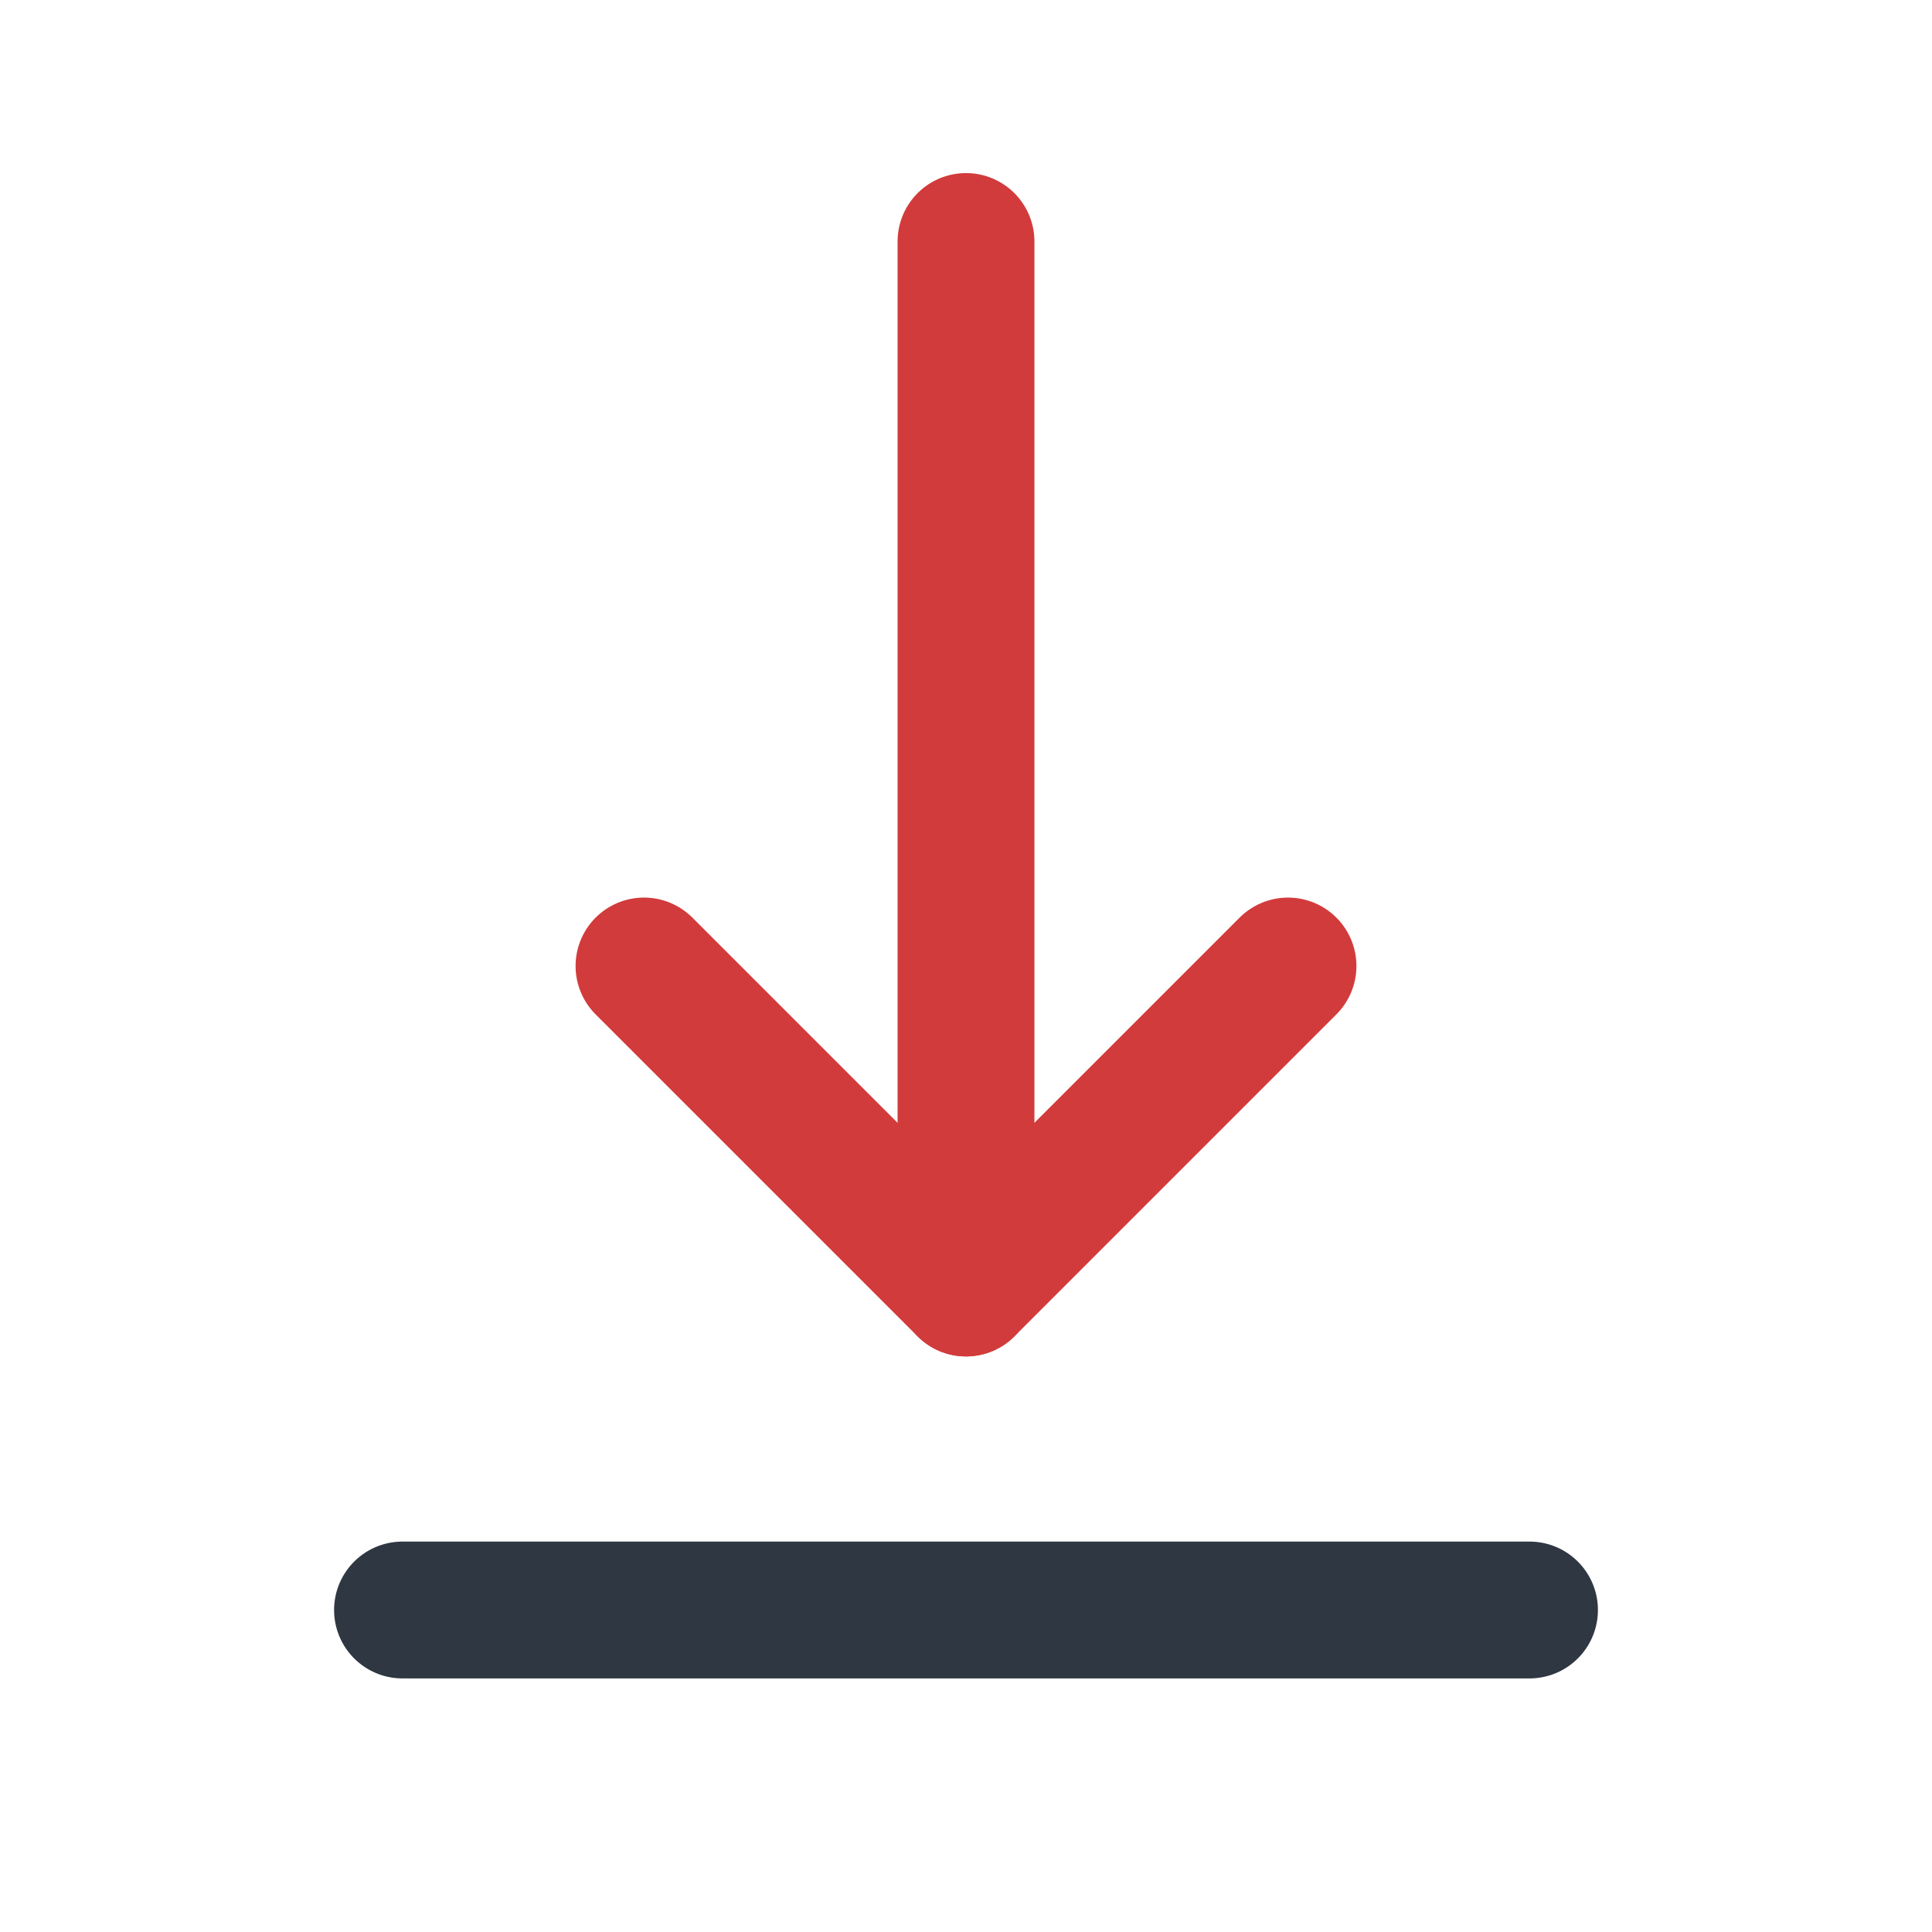
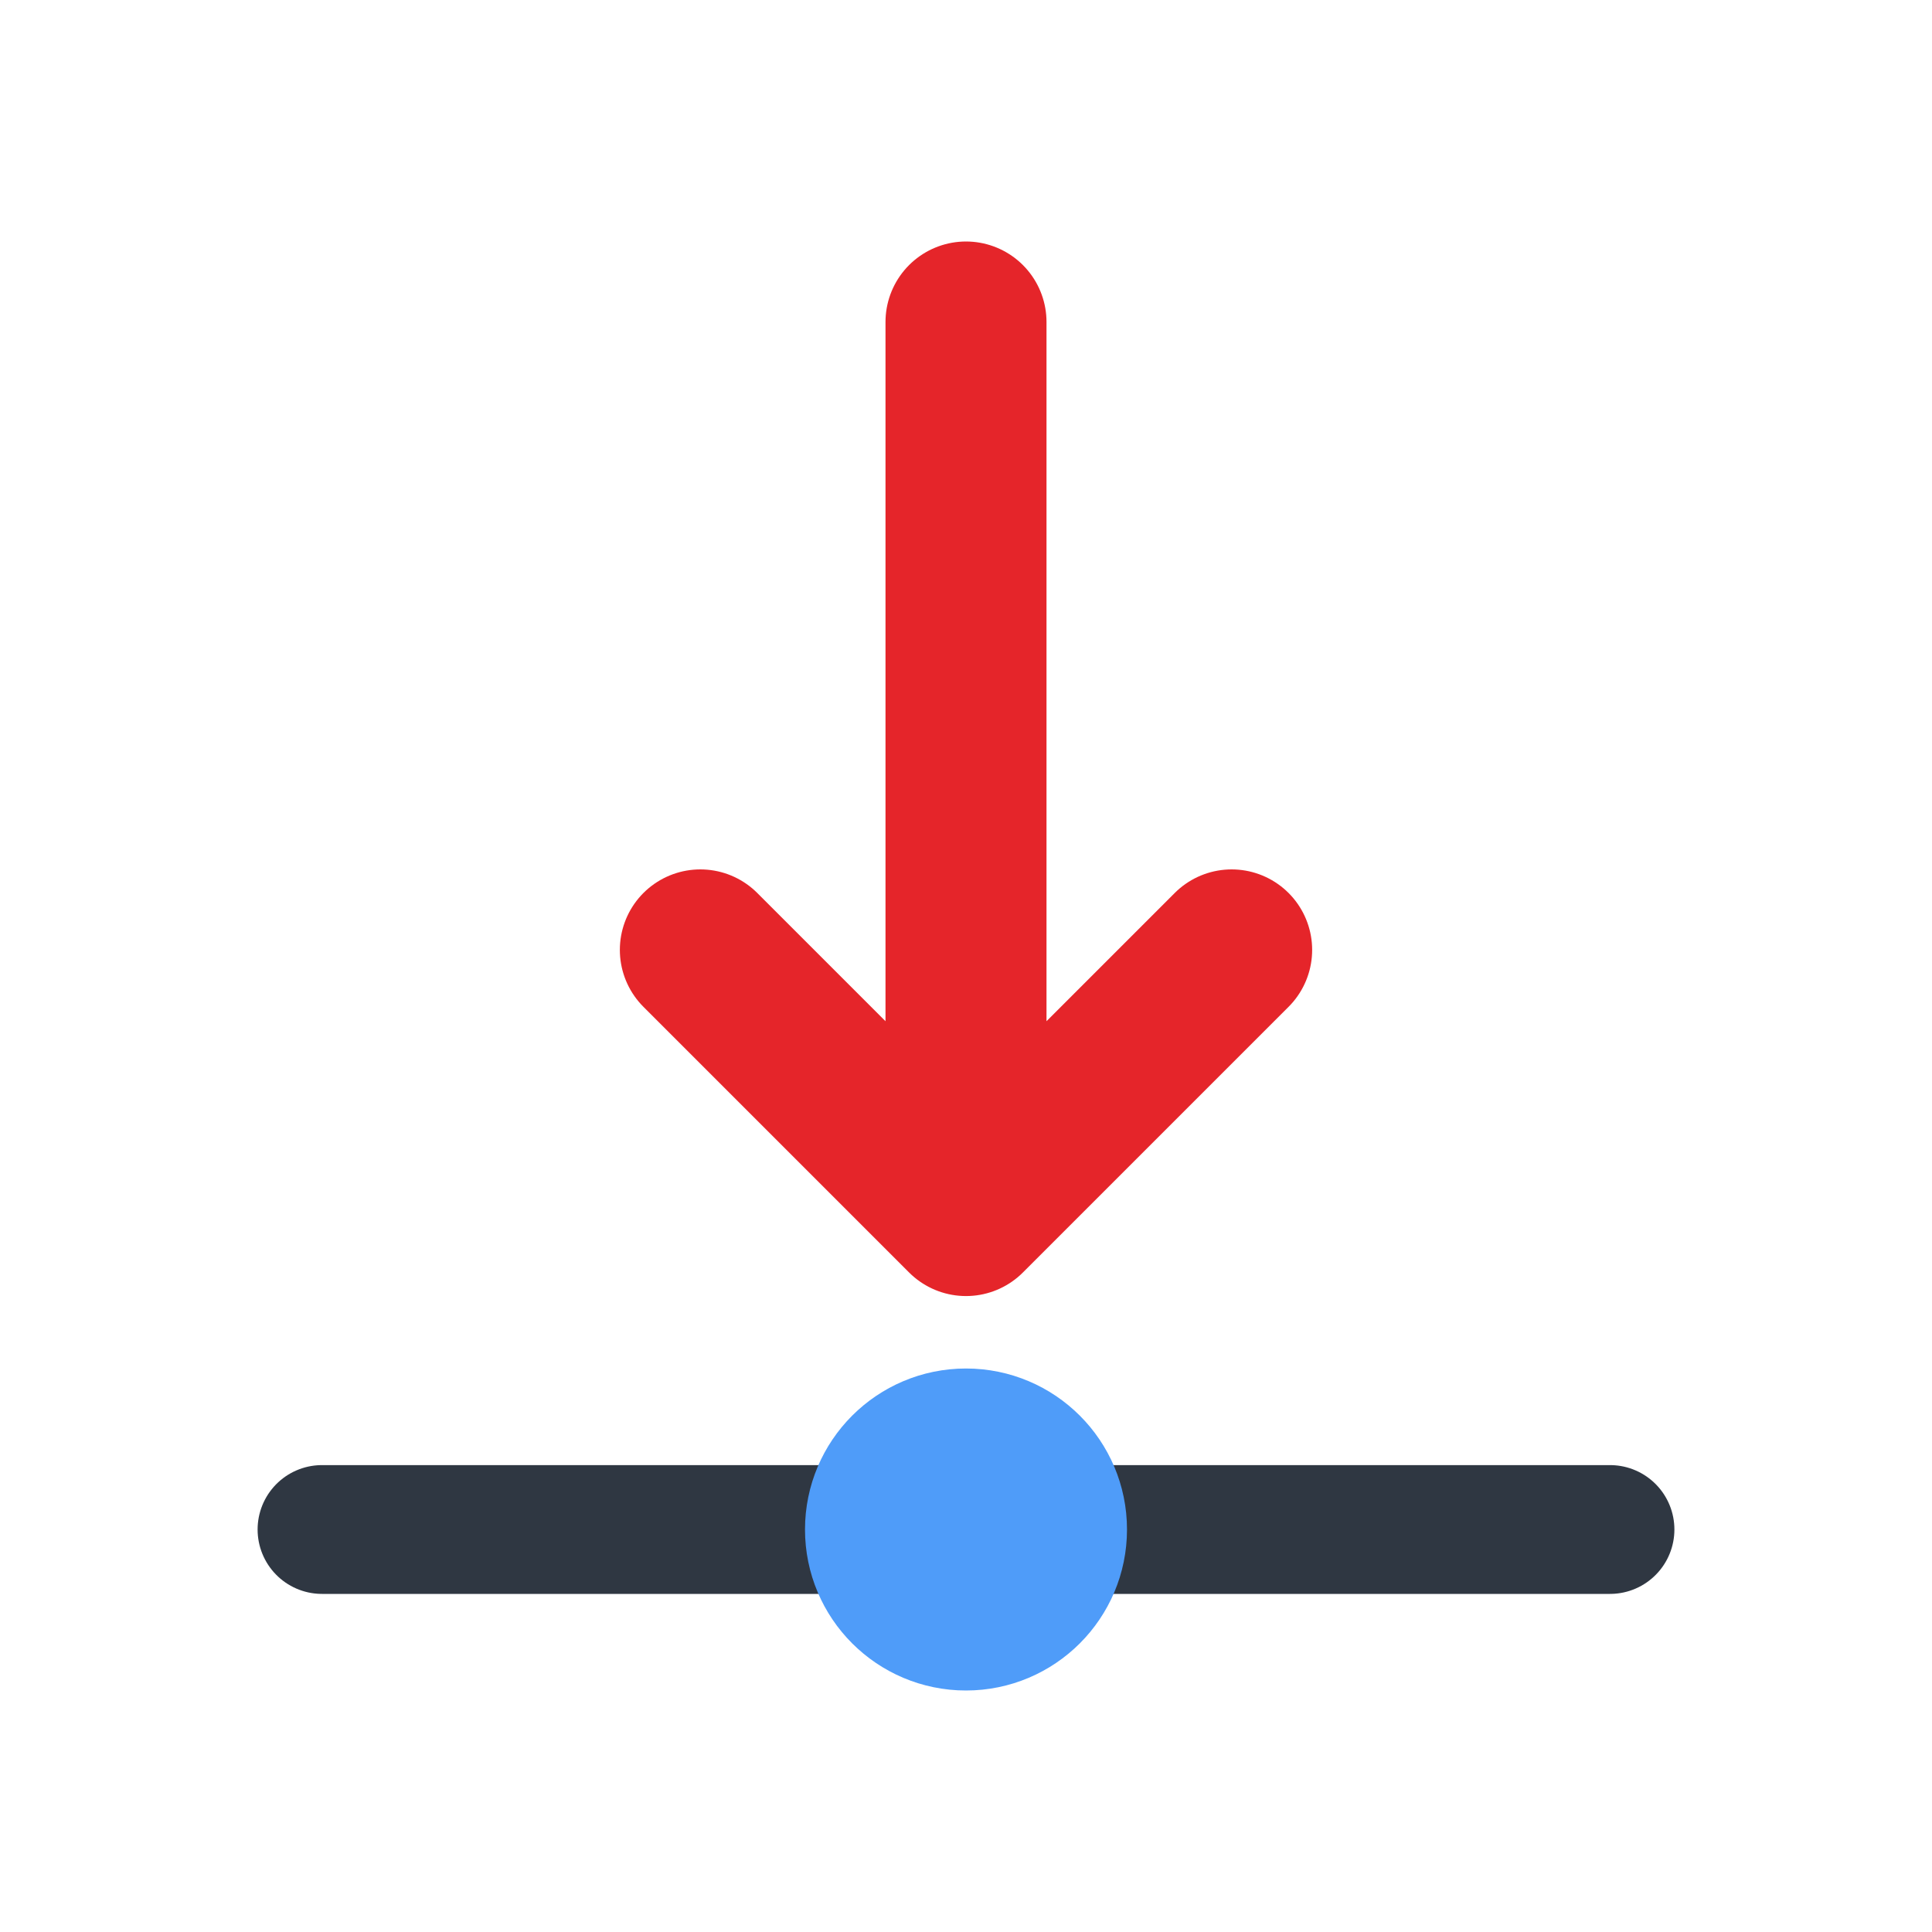
- <svg xmlns="http://www.w3.org/2000/svg" width="24" height="24" viewBox="0 0 24 24" fill="none" stroke="#d23b3b" stroke-width="1.7" stroke-linecap="round" stroke-linejoin="round">
-   <path d="M12 3v13" />
-   <path d="m8 12 4 4 4-4" />
-   <path d="M5 20h14" stroke="#2f3742" />
+ <svg xmlns="http://www.w3.org/2000/svg" width="24" height="24" viewBox="0 0 24 24" fill="none" stroke="#2F3742" stroke-width="1.6" stroke-linecap="round" stroke-linejoin="round">
+   <path d="M4 19h16" />
+   <path d="M12 4v11m-3.3-3.2 3.3 3.3 3.3-3.3" stroke="#E5252A" stroke-width="2" />
+   <circle cx="12" cy="19" r="1.2" fill="#4F9CF9" stroke="#4F9CF9" />
</svg>
